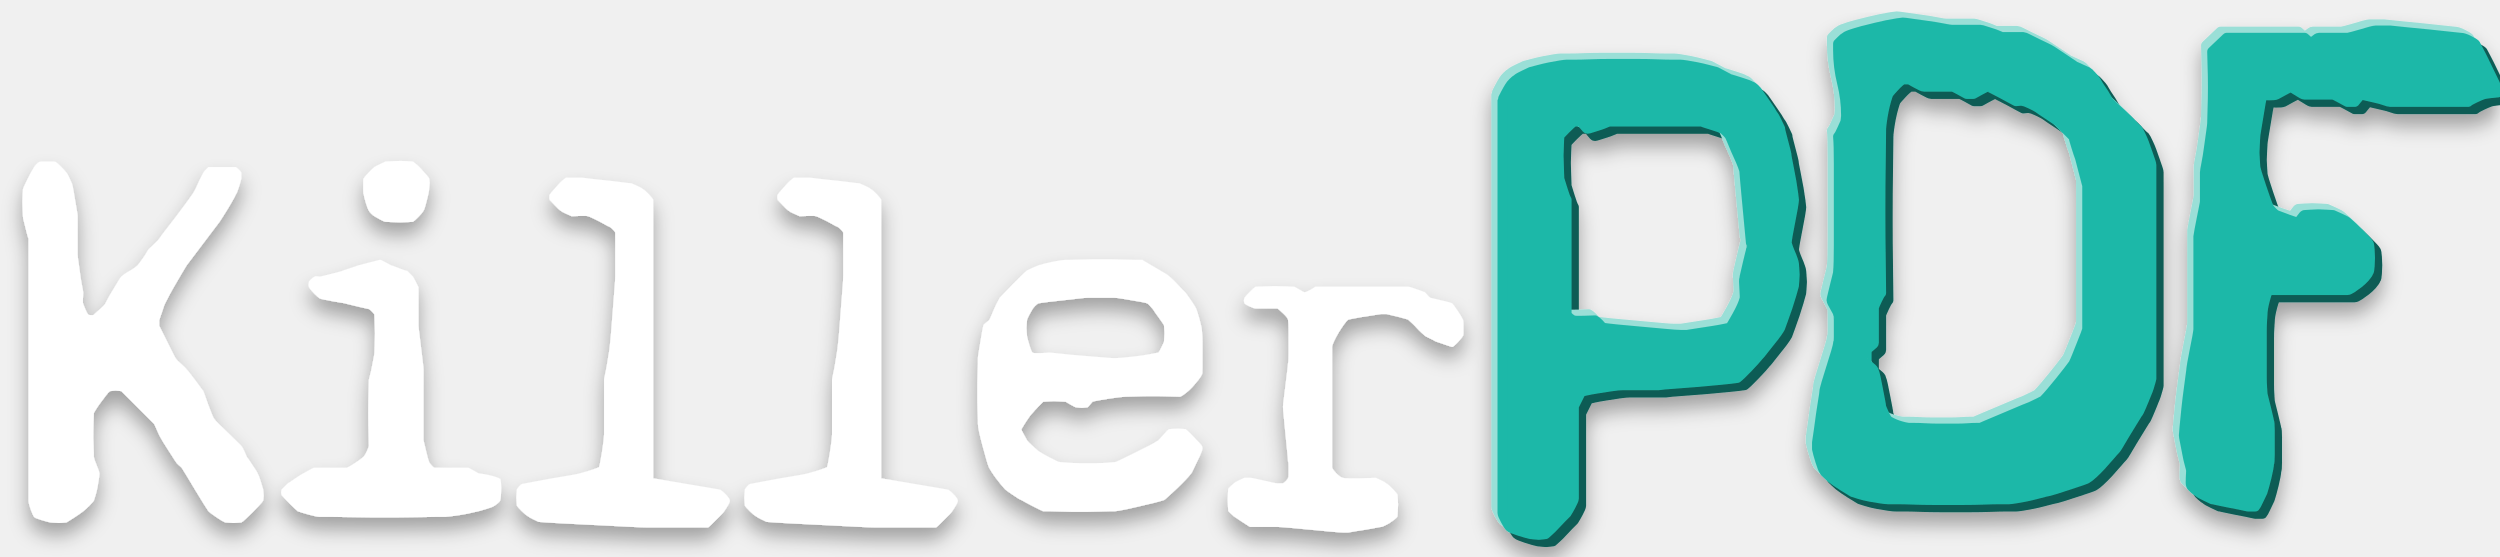
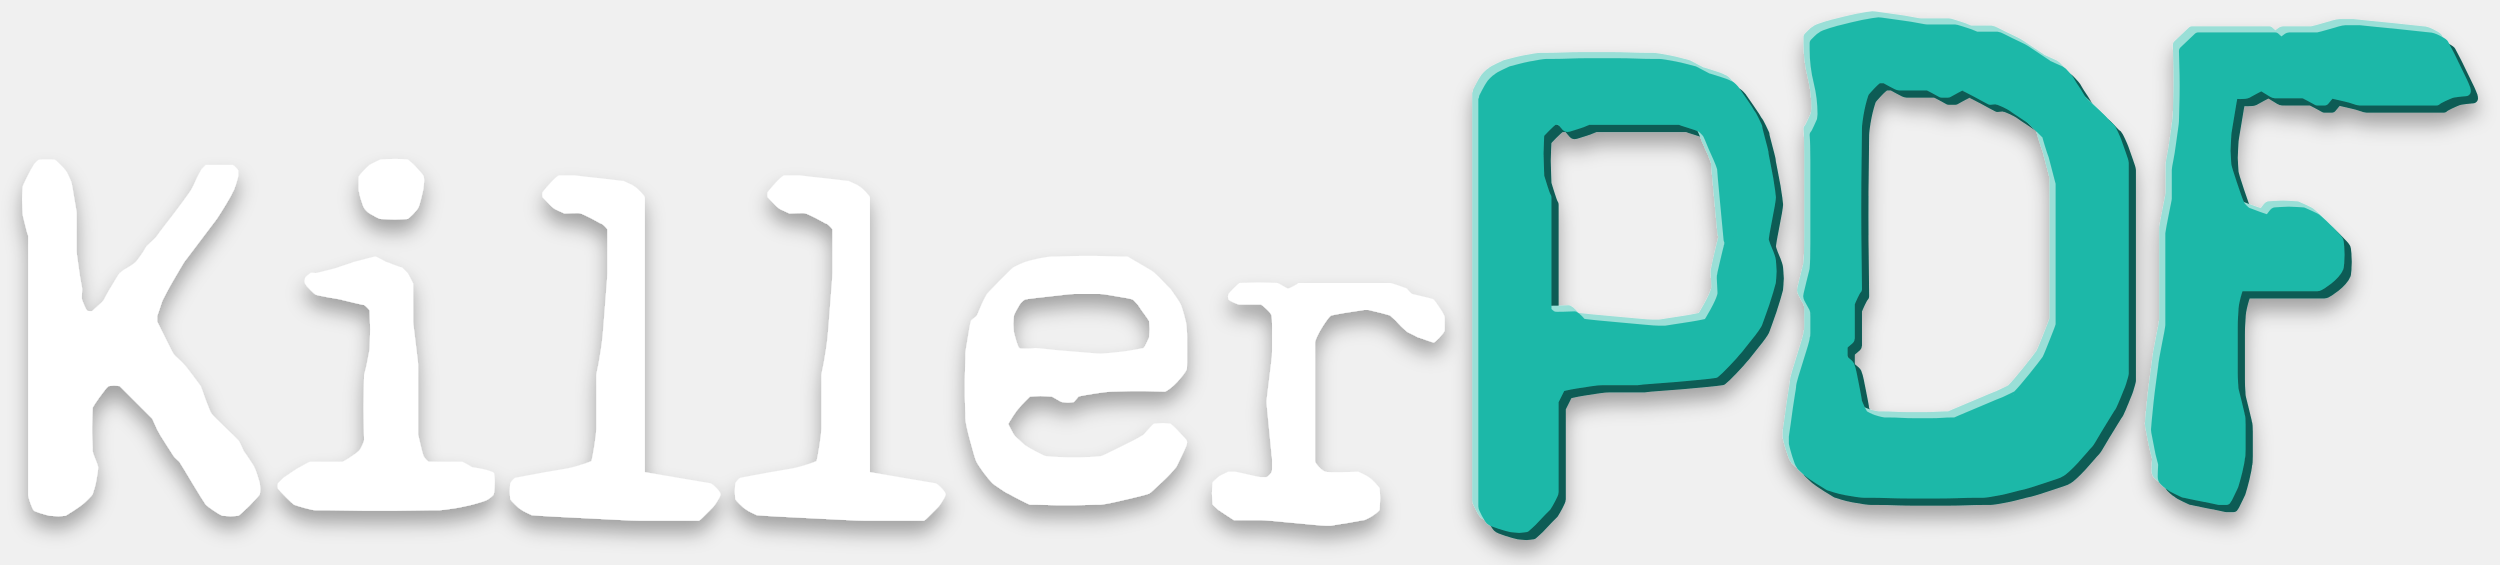
- <svg xmlns="http://www.w3.org/2000/svg" viewBox="0 0 4474 996" role="img" aria-label="KillerPDF">
+ <svg xmlns="http://www.w3.org/2000/svg" viewBox="0 0 4532 1024" role="img" aria-label="KillerPDF">
  <defs>
    <filter id="ds" x="-12%" y="-25%" width="124%" height="150%">
      <feDropShadow dx="0" dy="-22" stdDeviation="17" flood-color="#000000" flood-opacity="0.33" />
    </filter>
  </defs>
  <g transform="translate(40,944) scale(1,-1)" filter="url(#ds)">
    <g fill="#ffffff" transform="translate(-26,0)">
      <path d="M37 517V48Q37 43 41.0 32.0Q45 21 47 19Q48 17 59.5 13.5Q71 10 76 9Q77 9 83.0 8.5Q89 8 92 8Q94 8 99.5 8.5Q105 9 105 9Q107 10 118.5 17.5Q130 25 135 29Q139 32 146.0 39.0Q153 46 154 48Q155 51 157.0 57.5Q159 64 160.5 72.0Q162 80 163.0 87.0Q164 94 164 97Q164 98 162.5 102.5Q161 107 159.0 111.5Q157 116 155.5 120.5Q154 125 154 126Q154 127 154 132Q154 138 153.5 145.0Q153 152 153 159Q153 166 153 170Q153 177 153.5 190.5Q154 204 154 205Q155 207 158.5 212.5Q162 218 166.5 224.0Q171 230 175.5 236.0Q180 242 183 244Q184 244 187.5 244.5Q191 245 193 245Q195 245 198.5 244.5Q202 244 203 244L262 185Q263 183 266.5 175.0Q270 167 271 165Q273 161 277.5 153.5Q282 146 287.0 138.5Q292 131 296.0 124.5Q300 118 301 117Q302 115 306.0 111.5Q310 108 311 107Q313 104 320.0 92.5Q327 81 335.0 67.5Q343 54 350.0 43.0Q357 32 359 29Q362 26 373.0 18.5Q384 11 389 9Q390 9 396.0 8.5Q402 8 404 8Q407 8 412.5 8.5Q418 9 418 9Q420 10 426.0 15.5Q432 21 438.0 27.0Q444 33 449.5 39.0Q455 45 457 48Q457 48 457.5 51.5Q458 55 458 57Q458 59 457.5 63.0Q457 67 457 68Q456 72 452.5 83.0Q449 94 447 97Q447 98 444.0 102.5Q441 107 438.0 111.5Q435 116 432.0 120.5Q429 125 428 126Q427 128 423.5 136.0Q420 144 418.0 146.0Q416 148 409.0 155.0Q402 162 393.5 170.0Q385 178 377.5 185.5Q370 193 369 195Q368 196 365.0 203.5Q362 211 359.0 219.0Q356 227 353.5 234.5Q351 242 350 244Q349 245 345.5 250.0Q342 255 337.0 261.5Q332 268 327.5 274.0Q323 280 320 283Q319 285 310.5 292.5Q302 300 301 302Q299 305 295.0 313.0Q291 321 286.5 330.0Q282 339 277.5 348.0Q273 357 271 361V366V371Q273 376 276.5 387.0Q280 398 281 400Q283 404 288.5 414.5Q294 425 300.5 436.0Q307 447 312.5 456.5Q318 466 320.0 469.0Q322 472 331.0 483.5Q340 495 349.5 508.0Q359 521 368.0 532.5Q377 544 379.0 547.0Q381 550 385.5 557.0Q390 564 394.5 571.5Q399 579 403.0 586.0Q407 593 408 596Q410 598 413.5 609.0Q417 620 418 625V630V635Q417 637 413.5 640.5Q410 644 408 645H384H359Q358 644 354.5 640.5Q351 637 350.0 635.0Q349 633 346.0 627.5Q343 622 340.0 615.0Q337 608 334.0 602.5Q331 597 330 596Q328 593 320.0 582.0Q312 571 302.5 558.5Q293 546 284.0 534.5Q275 523 271 517Q270 515 262.0 507.5Q254 500 252 498Q251 497 248.5 492.5Q246 488 242.5 483.0Q239 478 236.0 474.0Q233 470 232.0 469.0Q231 468 227.0 465.0Q223 462 217.5 459.0Q212 456 208.0 453.0Q204 450 203 449Q201 447 197.0 440.0Q193 433 188.0 425.0Q183 417 179.0 409.5Q175 402 174 400Q172 397 164.0 390.0Q156 383 154 381Q154 380 152 380Q150 380 149 380Q145 380 144 381Q142 383 139.0 390.0Q136 397 135 400Q134 402 134.5 410.0Q135 418 135 420Q135 422 133.0 432.0Q131 442 129.5 453.5Q128 465 126.5 475.0Q125 485 125 488Q125 491 125 501Q125 511 125 522Q125 534 125 544Q125 554 125 557Q125 560 123.5 568.0Q122 576 120.5 585.5Q119 595 117.5 603.5Q116 612 115 615Q114 617 110.5 625.0Q107 633 105 635Q102 639 95.0 646.0Q88 653 86 654Q85 655 79 655Q74 655 72 655Q69 655 63 655Q57 655 56 654Q55 654 51.5 650.5Q48 647 47 645Q45 642 41.5 635.5Q38 629 35.0 623.0Q32 617 29.5 611.5Q27 606 27 605Q27 605 26.5 596.5Q26 588 26 583Q26 578 26.5 568.0Q27 558 27 557Q27 554 28.5 548.5Q30 543 31.5 536.5Q33 530 34.5 524.5Q36 519 37 517Z" transform="translate(0,0)" />
      <path d="M11 63Q11 62 11.5 60.0Q12 58 12 58Q16 53 27.0 42.0Q38 31 41 29Q46 27 60.5 23.0Q75 19 80 19Q86 19 102 19Q118 19 136.0 18.5Q154 18 170 18Q187 18 193 18Q204 18 222 18Q240 18 258.0 18.5Q276 19 289 19Q303 19 305 19Q307 19 315.0 20.0Q323 21 332.5 22.5Q342 24 350.5 26.0Q359 28 364 29Q368 30 379.5 33.5Q391 37 393 39Q395 40 399.0 43.5Q403 47 403 48Q404 50 404.5 58.0Q405 66 405 71Q405 74 404.5 80.5Q404 87 403 87Q402 88 396.5 90.0Q391 92 384.0 93.5Q377 95 371.0 96.0Q365 97 364 97Q362 98 354.5 102.5Q347 107 345 107Q343 107 334 107Q325 107 315 107Q306 107 297 107Q288 107 286 107Q284 107 280.5 111.0Q277 115 276 117Q274 122 270.5 137.0Q267 152 266 156Q266 160 266 179Q266 198 266 219Q266 241 266 259Q266 278 266 283Q266 286 264.5 297.5Q263 309 261.5 322.5Q260 336 258.5 347.0Q257 358 257 361Q257 364 257 374Q257 384 257 395Q257 407 257 417Q257 427 257 430Q256 432 252.5 439.0Q249 446 247 449Q245 451 241.5 454.5Q238 458 237 459Q236 459 231.5 460.5Q227 462 222.0 464.0Q217 466 213.0 467.5Q209 469 208 469Q206 470 198.0 474.5Q190 479 188 479Q187 479 172.0 475.0Q157 471 149 469Q147 468 134.5 464.0Q122 460 120 459Q117 458 111.5 456.5Q106 455 99.5 453.5Q93 452 87.5 450.5Q82 449 80 449Q80 449 76.0 449.5Q72 450 71 449Q69 448 65.5 445.0Q62 442 61 440Q61 439 60.5 437.5Q60 436 60 435Q60 433 60.5 431.5Q61 430 61 430Q63 426 70.5 418.5Q78 411 80.0 410.0Q82 409 89.5 407.5Q97 406 105.0 404.5Q113 403 120.0 402.0Q127 401 129 400Q133 399 139.5 397.5Q146 396 152.0 394.5Q158 393 163.0 392.0Q168 391 168 391Q170 390 173.5 386.5Q177 383 178 381Q178 377 178.5 364.0Q179 351 179 347Q179 340 178.5 327.0Q178 314 178 312Q178 310 176.5 303.0Q175 296 173.5 287.5Q172 279 170.0 272.0Q168 265 168 264Q168 257 167.5 240.5Q167 224 167 205Q167 186 167.5 169.5Q168 153 168 146Q168 144 164.5 136.5Q161 129 159 127Q155 123 143.5 115.5Q132 108 129 107Q127 107 118 107Q110 107 100 107Q90 107 81 107Q73 107 71 107Q69 107 62.0 103.0Q55 99 51.0 97.0Q47 95 36.0 87.5Q25 80 22 78Q20 76 16.5 72.5Q13 69 12 68Q12 68 11.5 66.0Q11 64 11 63ZM158 612Q158 609 158 603Q158 597 159 596Q159 593 162.5 581.5Q166 570 168 567Q169 565 172.5 561.5Q176 558 178 557Q181 555 188.5 551.0Q196 547 198 547Q199 547 209.0 546.5Q219 546 224 546Q229 546 237.5 546.5Q246 547 247 547Q249 548 256.5 555.5Q264 563 266 567Q267 568 268.5 573.0Q270 578 271.5 584.0Q273 590 274.5 596.5Q276 603 276 606Q276 607 276.5 611.0Q277 615 277 617Q277 619 276.5 622.0Q276 625 276 625Q274 628 270.0 632.5Q266 637 261.5 642.0Q257 647 252.5 650.5Q248 654 247 655Q246 655 238.0 655.5Q230 656 225 656Q220 656 209.5 655.5Q199 655 198 655Q196 654 188.5 650.5Q181 647 178 645Q174 642 167.0 634.5Q160 627 159 625Q158 625 158 620Q158 615 158 612Z" transform="translate(478,0)" />
      <path d="M55 10Q66 9 93.5 7.5Q121 6 152.5 4.5Q184 3 212.0 1.5Q240 0 251 0H304H358Q360 1 364.5 5.5Q369 10 373.5 14.5Q378 19 382.0 23.0Q386 27 387 29Q390 33 394.0 40.0Q398 47 397 49Q396 53 388.5 60.5Q381 68 378 68L260 88V586Q260 588 253.0 595.5Q246 603 241 606Q239 608 231.0 611.5Q223 615 221 616Q218 616 207.0 617.5Q196 619 181.5 620.5Q167 622 153.5 623.5Q140 625 133 626H116H104Q102 625 98.0 621.5Q94 618 89.5 613.0Q85 608 81.0 603.5Q77 599 75 596Q74 596 74 591Q74 587 75 586Q77 584 84.0 576.5Q91 569 94 567Q96 565 104.0 561.5Q112 558 114 557Q116 557 128.5 557.5Q141 558 143 557Q144 557 149.5 554.5Q155 552 161.0 549.0Q167 546 173.0 542.5Q179 539 182 538Q184 537 187.5 533.5Q191 530 192 528V489V450Q192 443 190.5 425.0Q189 407 187.5 386.5Q186 366 184.5 348.0Q183 330 182 323Q182 321 180.5 312.0Q179 303 177.5 293.5Q176 284 174.0 275.0Q172 266 172 264Q172 260 172 245Q172 231 172 214Q172 198 172 184Q172 170 172 166Q172 163 171.0 154.5Q170 146 168.5 136.5Q167 127 165.5 119.0Q164 111 163 108Q159 106 148.0 102.5Q137 99 133 98Q127 96 112.0 93.5Q97 91 79.5 88.0Q62 85 47.0 82.0Q32 79 26 78Q24 78 20.5 74.0Q17 70 16 68Q16 68 15.5 62.0Q15 56 15 53Q15 50 15.5 45.0Q16 40 16 39Q17 37 24.5 29.5Q32 22 36 20Q38 18 45.5 14.5Q53 11 55 10Z" transform="translate(895,0)" />
      <path d="M55 10Q66 9 93.5 7.5Q121 6 152.5 4.5Q184 3 212.0 1.5Q240 0 251 0H304H358Q360 1 364.5 5.5Q369 10 373.5 14.5Q378 19 382.0 23.0Q386 27 387 29Q390 33 394.0 40.0Q398 47 397 49Q396 53 388.5 60.5Q381 68 378 68L260 88V586Q260 588 253.0 595.5Q246 603 241 606Q239 608 231.0 611.5Q223 615 221 616Q218 616 207.0 617.5Q196 619 181.5 620.5Q167 622 153.5 623.5Q140 625 133 626H116H104Q102 625 98.0 621.5Q94 618 89.5 613.0Q85 608 81.0 603.5Q77 599 75 596Q74 596 74 591Q74 587 75 586Q77 584 84.0 576.5Q91 569 94 567Q96 565 104.0 561.5Q112 558 114 557Q116 557 128.5 557.5Q141 558 143 557Q144 557 149.5 554.5Q155 552 161.0 549.0Q167 546 173.0 542.5Q179 539 182 538Q184 537 187.5 533.5Q191 530 192 528V489V450Q192 443 190.5 425.0Q189 407 187.5 386.5Q186 366 184.5 348.0Q183 330 182 323Q182 321 180.5 312.0Q179 303 177.5 293.5Q176 284 174.0 275.0Q172 266 172 264Q172 260 172 245Q172 231 172 214Q172 198 172 184Q172 170 172 166Q172 163 171.0 154.5Q170 146 168.5 136.5Q167 127 165.5 119.0Q164 111 163 108Q159 106 148.0 102.5Q137 99 133 98Q127 96 112.0 93.5Q97 91 79.5 88.0Q62 85 47.0 82.0Q32 79 26 78Q24 78 20.5 74.0Q17 70 16 68Q16 68 15.5 62.0Q15 56 15 53Q15 50 15.5 45.0Q16 40 16 39Q17 37 24.5 29.5Q32 22 36 20Q38 18 45.5 14.5Q53 11 55 10Z" transform="translate(1303,0)" />
      <path d="M24 241Q24 235 24 226Q24 217 24.5 208.0Q25 199 25 192Q25 186 25 186Q25 181 27.5 169.5Q30 158 33.5 145.5Q37 133 40.0 122.0Q43 111 45 107Q46 105 49.5 99.5Q53 94 57.5 88.0Q62 82 66.5 76.5Q71 71 74 68Q75 67 78.5 64.5Q82 62 86.5 59.0Q91 56 95.5 53.0Q100 50 103 49Q108 46 122.5 38.5Q137 31 142 29Q146 29 155 29Q164 29 174.0 28.5Q184 28 193 28Q202 28 206 28Q212 28 222 28Q233 28 243.0 28.5Q253 29 261 29Q269 29 270 29Q271 29 277.0 30.0Q283 31 290.5 32.5Q298 34 306.0 36.0Q314 38 319 39Q323 40 329.5 41.5Q336 43 342.0 44.5Q348 46 353.0 47.5Q358 49 358 49Q360 50 367.0 56.5Q374 63 382.0 70.5Q390 78 397.0 85.5Q404 93 407 97Q408 98 410.5 103.5Q413 109 416.0 115.0Q419 121 422.0 127.5Q425 134 426 137Q426 137 426.5 139.0Q427 141 427 142Q427 143 426.5 144.5Q426 146 426 146Q424 149 419.5 153.5Q415 158 410.5 163.0Q406 168 402.0 171.5Q398 175 397 176Q396 176 390.5 176.5Q385 177 383 177Q380 177 374.0 176.5Q368 176 367 176Q365 175 357.5 166.5Q350 158 348 156Q342 152 329.5 145.5Q317 139 304.5 133.0Q292 127 282.0 122.0Q272 117 270 117Q269 117 263.5 116.5Q258 116 250.5 115.5Q243 115 235 115Q227 115 223 115Q218 115 210 115Q202 115 193.5 115.5Q185 116 179.0 116.5Q173 117 172 117Q170 117 165.0 119.5Q160 122 154.0 125.0Q148 128 142.0 131.5Q136 135 133 137Q131 139 123.0 146.0Q115 153 113 156Q111 160 107.0 167.0Q103 174 103 176Q104 178 111.0 189.0Q118 200 123 205Q126 209 133.5 216.5Q141 224 142 225Q143 225 150.0 225.5Q157 226 161 226Q165 226 172.5 225.5Q180 225 182 225Q184 224 191.5 219.5Q199 215 201 215Q202 215 205.5 214.5Q209 214 211 214Q213 214 216.5 214.5Q220 215 221 215Q222 215 225.5 219.5Q229 224 230 225Q233 226 241.5 227.5Q250 229 259.5 230.5Q269 232 277.5 233.0Q286 234 289 234Q295 234 308.5 234.5Q322 235 338 235Q354 235 367.5 234.5Q381 234 387 234Q390 235 396.5 240.0Q403 245 409.0 251.5Q415 258 420.0 264.5Q425 271 426 274Q427 274 427 287Q427 300 427 308Q427 312 427 319Q427 326 427 333Q427 340 426.5 345.5Q426 351 426 352Q426 357 422.0 371.5Q418 386 416 391Q415 394 407.5 405.0Q400 416 397 420Q395 422 390.5 426.5Q386 431 381.5 436.0Q377 441 372.5 445.0Q368 449 367 450Q365 452 358.0 456.0Q351 460 343.5 464.5Q336 469 329.0 473.0Q322 477 319 479Q315 479 305 479Q295 479 284.0 479.5Q273 480 263 480Q254 480 250 480Q243 480 232 480Q221 480 210.0 479.5Q199 479 191 479Q183 479 182 479Q180 479 173.0 478.0Q166 477 158.5 475.5Q151 474 143.5 472.0Q136 470 133.0 469.0Q130 468 122.5 464.5Q115 461 113 460Q109 457 101.5 449.5Q94 442 86.5 434.5Q79 427 72.5 420.0Q66 413 64 411Q63 409 60.0 403.5Q57 398 54.0 391.0Q51 384 48.5 378.0Q46 372 45.0 371.0Q44 370 39.5 366.5Q35 363 35 362Q34 359 32.5 350.5Q31 342 29.5 332.5Q28 323 26.5 314.5Q25 306 25 303Q25 302 25 294Q25 286 24.5 276.5Q24 267 24 257Q24 247 24 241ZM112 357Q112 360 112.5 365.5Q113 371 113 371Q113 373 117.0 380.5Q121 388 123 391Q124 393 127.5 396.5Q131 400 133 401Q138 402 150.5 403.5Q163 405 177.0 406.5Q191 408 203.5 409.5Q216 411 221 411H246H270Q274 411 282.5 409.5Q291 408 300.5 406.5Q310 405 318.0 403.5Q326 402 328 401Q329 401 332.5 397.0Q336 393 338 391Q340 388 343.0 383.5Q346 379 349.5 374.5Q353 370 355.5 366.0Q358 362 358 362Q358 361 358.5 355.5Q359 350 359 348Q359 345 358.5 339.0Q358 333 358 332Q357 330 353.5 322.5Q350 315 348 313Q343 312 332.0 310.0Q321 308 309.0 306.5Q297 305 285.5 304.0Q274 303 270 303Q265 303 248.0 304.5Q231 306 211.0 307.5Q191 309 173.5 311.0Q156 313 152 313Q151 313 146.5 312.5Q142 312 137 312Q132 312 128 312Q124 312 123 313Q121 314 117.5 325.5Q114 337 113 342Q113 343 112.5 348.5Q112 354 112 357Z" transform="translate(1711,0)" />
      <path d="M21 50Q21 45 21.5 38.0Q22 31 22 30Q22 29 26.0 25.5Q30 22 32 20Q35 18 39.5 15.0Q44 12 48.5 9.0Q53 6 57.0 3.5Q61 1 61 1Q63 1 70 1Q77 1 85 1Q94 1 101 1Q108 1 110 1Q114 1 131.5 -0.5Q149 -2 169.0 -4.0Q189 -6 206.0 -7.5Q223 -9 227 -9H232H237Q242 -8 251.5 -6.5Q261 -5 270.5 -3.5Q280 -2 287.0 -0.5Q294 1 296 1Q298 1 305.5 5.0Q313 9 315 11Q317 12 321.0 15.5Q325 19 325 20Q325 21 325.5 29.0Q326 37 326 41Q326 45 325.5 52.0Q325 59 325 59Q324 61 317.0 68.5Q310 76 305 79Q303 81 295.5 84.5Q288 88 286 89Q284 89 275.0 88.5Q266 88 256 88Q247 88 238 88Q229 88 227 89Q222 90 215.0 97.5Q208 105 208 108V323Q208 326 211.5 333.5Q215 341 219.5 348.5Q224 356 229.0 363.0Q234 370 237 372Q237 372 244.0 373.5Q251 375 260.5 376.5Q270 378 280.0 379.5Q290 381 296 382H301H305Q309 381 315.5 379.5Q322 378 328.0 376.5Q334 375 339.0 373.5Q344 372 344 372Q345 371 349.5 367.0Q354 363 359.0 357.5Q364 352 368.5 348.0Q373 344 374.0 343.0Q375 342 382.5 338.5Q390 335 393 333Q399 331 410.5 327.0Q422 323 423 323Q426 324 433.0 331.5Q440 339 442 343Q443 343 443 348Q443 354 443 357Q443 360 443 365Q443 371 442 372Q440 377 432.5 388.0Q425 399 423 401Q421 402 415.5 403.5Q410 405 403.0 406.5Q396 408 390.5 409.5Q385 411 384 411Q382 412 378.5 416.0Q375 420 374 421Q369 423 357.5 427.0Q346 431 344 431H178Q176 429 168.5 425.0Q161 421 159 421Q157 421 149.0 426.0Q141 431 139 431Q138 431 125.0 431.5Q112 432 105 432Q101 432 88.0 431.5Q75 431 71 431Q68 429 60.5 421.5Q53 414 51 411Q51 411 50.5 409.0Q50 407 50 406Q50 405 50.5 403.5Q51 402 51 401Q53 399 60.5 395.5Q68 392 71 392Q72 392 78 392Q84 392 90 392Q97 392 102 392Q108 392 110 392Q113 390 120.5 383.0Q128 376 129 372Q130 367 130 352Q130 338 130 333Q130 325 130 310Q130 296 129 294Q129 291 127.5 279.5Q126 268 124.5 255.0Q123 242 121.5 230.5Q120 219 120 216Q120 212 121.5 197.5Q123 183 124.5 166.5Q126 150 127.5 136.0Q129 122 129 118Q130 117 130 110Q130 104 130 102Q130 99 130 94Q130 89 129 89Q129 87 125.5 83.5Q122 80 120 79H115H110Q108 79 101.0 80.5Q94 82 85.5 84.0Q77 86 70.0 87.5Q63 89 61 89H56H51Q49 88 41.5 84.5Q34 81 32.0 79.0Q30 77 26.0 73.5Q22 70 22 69Q22 68 21.5 61.0Q21 54 21 50Z" transform="translate(2162,0)" />
    </g>
    <g transform="translate(13,-13)">
      <g fill="#0f5c54" stroke="#0f5c54" stroke-width="14" stroke-linejoin="round" transform="translate(2612.6,0) scale(1.3)">
        <path d="M194 638Q186 638 173 638Q161 638 148.5 637.5Q136 637 126 637Q117 637 116 637Q114 637 107.5 636.0Q101 635 93.5 633.5Q86 632 78.5 630.0Q71 628 67 627Q65 626 57.5 622.5Q50 619 48 617Q46 616 42.5 612.5Q39 609 38 607Q36 604 32.0 596.5Q28 589 28 588V20Q28 18 32.0 10.5Q36 3 38.0 1.0Q40 -1 51.0 -4.5Q62 -8 67 -9Q68 -9 72.0 -9.5Q76 -10 78 -10Q80 -10 83.0 -9.5Q86 -9 87 -9Q88 -8 92.0 -4.5Q96 -1 100.5 4.0Q105 9 109.5 13.5Q114 18 116 20Q118 23 122.0 30.5Q126 38 126 40V167L136 187Q136 187 142.5 188.5Q149 190 158.5 191.5Q168 193 178.0 194.5Q188 196 194 196Q196 196 203 196Q210 196 218 196Q227 196 234 196Q241 196 243 196Q249 197 264.5 198.0Q280 199 297.0 200.5Q314 202 329.5 203.5Q345 205 351 206Q355 209 366.0 220.5Q377 232 380 236Q383 239 387.5 245.0Q392 251 397.0 257.0Q402 263 405.5 268.0Q409 273 410 275Q411 278 414.0 286.0Q417 294 420.0 303.0Q423 312 425.5 320.5Q428 329 429 333Q429 334 429.5 339.5Q430 345 430 348Q430 350 429.5 356.0Q429 362 429 363Q429 364 427.5 368.5Q426 373 424.0 377.5Q422 382 420.5 386.5Q419 391 419 392Q419 394 420.5 403.0Q422 412 424.0 421.5Q426 431 427.5 440.0Q429 449 429 451Q429 452 428.0 459.5Q427 467 425.5 476.0Q424 485 422.0 494.5Q420 504 419 510Q419 513 417.5 518.5Q416 524 414.5 530.0Q413 536 411.5 541.5Q410 547 410 549Q409 551 405.5 558.5Q402 566 400 568Q398 572 390.0 583.5Q382 595 380 598Q379 600 375.5 603.5Q372 607 370 607Q369 608 365.0 609.5Q361 611 356.0 612.5Q351 614 346.5 615.5Q342 617 341 617Q339 618 331.5 622.0Q324 626 322 627Q318 628 310.5 630.0Q303 632 295.5 633.5Q288 635 281.5 636.0Q275 637 273 637Q272 637 262 637Q253 637 240.5 637.5Q228 638 215 638Q202 638 194 638ZM165 275Q164 277 160.5 280.5Q157 284 155 285Q153 285 140.5 284.5Q128 284 126 285Q124 285 120.0 288.5Q116 292 116 294V451Q114 454 110.5 465.5Q107 477 106 480Q106 482 105.5 494.0Q105 506 105 512Q105 518 105.5 528.0Q106 538 106 539Q107 541 114.5 548.5Q122 556 126 559H131H136Q137 558 140.5 553.5Q144 549 145 549Q146 549 150.5 550.5Q155 552 160.0 553.5Q165 555 169.5 557.0Q174 559 175 559H238H302Q304 558 315.5 554.5Q327 551 331 549Q333 548 336.5 544.5Q340 541 341 539Q343 535 346.0 527.5Q349 520 352.5 512.5Q356 505 358.5 498.5Q361 492 361 490Q361 489 362.0 477.5Q363 466 364.5 450.5Q366 435 367.5 418.5Q369 402 370 392Q371 392 371 390Q371 388 371 387Q371 383 370 382Q370 381 368.5 375.5Q367 370 365.5 363.0Q364 356 362.5 350.0Q361 344 361 343Q360 341 361.0 328.5Q362 316 361 314Q359 306 351.0 291.5Q343 277 341 275Q341 275 334.0 273.5Q327 272 317.5 270.5Q308 269 298.0 267.5Q288 266 282 265H278H273Q267 265 251.5 266.5Q236 268 218.5 269.5Q201 271 186.0 272.5Q171 274 165 275Z" transform="translate(0,0)" />
        <path d="M23 112V108Q24 103 27.5 91.5Q31 80 33 78Q33 77 37.0 73.5Q41 70 43 68Q48 64 59.0 57.0Q70 50 72 49Q75 48 81.5 46.0Q88 44 96.0 42.5Q104 41 111.0 40.0Q118 39 121 39Q122 39 132 39Q142 39 155.5 38.5Q169 38 182 38Q196 38 204 38Q212 38 225 38Q239 38 252.5 38.5Q266 39 276 39Q286 39 287 39Q289 39 295.5 40.0Q302 41 309.5 42.5Q317 44 324.5 46.0Q332 48 336 49Q342 50 351.5 53.0Q361 56 370.0 59.0Q379 62 386.5 64.5Q394 67 395 68Q397 69 402.5 74.0Q408 79 414.0 85.5Q420 92 425.5 98.5Q431 105 434 108Q435 109 438.5 115.0Q442 121 446.5 128.5Q451 136 456.0 144.0Q461 152 464 157Q466 159 469.0 166.5Q472 174 473 176Q474 179 476.0 183.5Q478 188 479.5 192.5Q481 197 482.0 201.0Q483 205 483 205V499Q483 501 479.0 512.0Q475 523 473 529Q472 532 468.5 539.5Q465 547 464 548Q462 549 456.5 555.0Q451 561 444.0 567.5Q437 574 431.0 579.5Q425 585 424 587Q423 588 420.5 592.5Q418 597 414.5 602.0Q411 607 408.5 611.5Q406 616 405 617Q403 619 400.0 622.5Q397 626 395.0 627.0Q393 628 385.0 631.5Q377 635 376 636L346 656Q343 658 336.5 661.0Q330 664 324.0 667.0Q318 670 313.0 672.5Q308 675 307 675Q306 675 301 675Q297 675 292 675Q287 675 283 675Q279 675 278 675Q277 675 272.5 677.0Q268 679 263.0 680.5Q258 682 253.5 683.5Q249 685 248 685Q246 685 240 685Q235 685 228 685Q222 685 216 685Q210 685 209 685Q206 685 196.0 687.0Q186 689 174.5 690.5Q163 692 153.0 693.5Q143 695 141 695Q140 695 133.5 694.0Q127 693 119.5 691.5Q112 690 104.0 688.0Q96 686 92 685Q87 684 75.5 680.5Q64 677 62 675Q60 674 56.5 670.5Q53 667 52 666V657Q52 634 57.5 612.0Q63 590 63 567Q63 565 62.5 561.5Q62 558 62 558Q61 556 57.5 548.0Q54 540 52 538Q53 527 53 501Q53 475 53 445Q53 415 53 388Q53 362 52 352Q52 350 50.5 344.5Q49 339 47.5 332.5Q46 326 44.5 320.0Q43 314 43 313Q43 311 47.5 303.5Q52 296 52 294Q53 293 53 285Q53 278 53 274Q53 270 53 262Q53 255 52 254Q52 251 49.0 241.0Q46 231 42.5 220.0Q39 209 36.0 199.0Q33 189 33 186Q33 184 31.5 175.5Q30 167 28.5 156.0Q27 145 25.5 134.0Q24 123 23 117ZM91 235Q91 237 91 240Q91 244 92 245Q92 246 96.5 249.5Q101 253 101 254Q101 256 101 263Q101 271 101 279Q101 287 101 294Q101 301 101 303Q102 306 105.5 313.5Q109 321 111 323Q111 336 110.5 368.0Q110 400 110 435Q110 471 110.5 503.0Q111 535 111 548Q111 551 112.0 558.5Q113 566 114.5 573.5Q116 581 118.0 588.0Q120 595 121.0 597.0Q122 599 129.5 607.0Q137 615 141 617H145H150Q152 616 160.0 611.5Q168 607 170 607Q171 607 177 607Q183 607 189 607Q196 607 201 607Q207 607 209 607Q211 607 219.0 602.5Q227 598 229 597H234H238Q240 598 248.0 602.5Q256 607 258 607Q259 607 265.0 604.0Q271 601 277.5 597.5Q284 594 289.5 591.0Q295 588 297 587Q298 587 302.0 587.5Q306 588 307 587Q309 587 316.5 583.5Q324 580 327 578Q331 575 342.5 567.5Q354 560 356 558Q359 555 366.5 547.5Q374 540 376 538Q376 537 379.5 525.5Q383 514 385 509Q387 501 391.0 486.0Q395 471 395 470V274Q395 272 392.5 265.5Q390 259 387.0 251.5Q384 244 381.0 236.5Q378 229 376 225Q374 222 368.5 215.0Q363 208 357.0 200.5Q351 193 345.0 186.0Q339 179 336 176Q336 175 328.5 171.5Q321 168 317 166Q309 163 297.5 158.0Q286 153 275.0 148.5Q264 144 256.0 140.5Q248 137 248 137Q248 137 242 137Q237 137 230.0 136.5Q223 136 215 136Q208 136 204 136Q199 136 190 136Q181 136 172.5 136.5Q164 137 157 137Q151 137 150 137Q148 137 143.5 138.0Q139 139 134.5 140.5Q130 142 126.0 144.0Q122 146 121 147Q119 148 115.5 155.5Q112 163 111 166Q111 168 109.5 175.5Q108 183 106.5 191.0Q105 199 103.5 206.0Q102 213 101 215Q101 217 96.5 220.5Q92 224 92 225Q91 225 91 229Q91 233 91 235Z" transform="translate(438,0)" />
        <path d="M23 127Q23 125 24.5 118.0Q26 111 27.5 102.5Q29 94 31.0 87.0Q33 80 33 78Q33 76 32.5 68.0Q32 60 33 58Q33 57 37.0 53.5Q41 50 43 49Q45 47 52.5 43.5Q60 40 62 39Q63 39 69.5 37.5Q76 36 84.0 34.5Q92 33 99.5 31.5Q107 30 111 29H117H121Q122 30 125.5 37.5Q129 45 131 49Q132 52 133.5 57.5Q135 63 136.5 69.0Q138 75 139.0 80.5Q140 86 140 88Q141 89 141 100Q141 111 141 117Q141 123 141 134Q141 145 140 146Q140 147 138.5 153.0Q137 159 135.5 165.5Q134 172 132.5 177.5Q131 183 131 185Q131 186 130.5 192.5Q130 199 130 207Q130 216 130 225Q130 234 130 239Q130 244 130 253Q130 262 130 270Q130 279 130.5 285.5Q131 292 131 293Q131 301 134.5 314.0Q138 327 140 327H248Q250 327 254.5 330.0Q259 333 263.5 336.5Q268 340 272.0 344.5Q276 349 277 352Q278 352 278.5 359.5Q279 367 279 371Q279 375 278.5 382.5Q278 390 277 391Q276 393 265.0 404.0Q254 415 248 420Q246 422 238.0 425.5Q230 429 228 430Q227 430 219.5 430.5Q212 431 208 431Q204 431 197.0 430.5Q190 430 189 430Q188 430 184.5 425.0Q181 420 179 420Q177 420 166.0 424.0Q155 428 150 430Q148 431 144.5 434.5Q141 438 140 440Q138 444 135.0 452.5Q132 461 129.0 470.0Q126 479 123.5 487.0Q121 495 121 498Q121 499 120.5 506.0Q120 513 120 516Q120 520 120.5 528.0Q121 536 121 537Q121 540 122.5 548.5Q124 557 125.5 566.5Q127 576 128.5 584.5Q130 593 131 596Q133 595 140 595Q148 595 150.0 596.0Q152 597 160.0 601.5Q168 606 170 606Q172 606 179.5 601.0Q187 596 189 596Q190 596 196 596Q202 596 209 596Q216 596 221 596Q227 596 228 596Q230 596 238.0 591.5Q246 587 248 586H253H258Q259 587 262.5 591.5Q266 596 267 596Q268 596 274.0 594.5Q280 593 287.0 591.5Q294 590 299.5 588.0Q305 586 307 586H360H414Q416 588 423.5 591.5Q431 595 434 596Q436 597 444.5 598.0Q453 599 455 599Q455 602 453 606Q451 611 446.5 620.0Q442 629 437.5 638.5Q433 648 429.0 655.5Q425 663 424 665Q422 667 415.0 670.5Q408 674 404 674Q402 674 389.5 675.5Q377 677 361.5 678.5Q346 680 331.0 681.5Q316 683 307 684H296H287Q285 684 279.5 682.5Q274 681 267.5 679.0Q261 677 255.0 675.5Q249 674 248 674Q246 674 240 674Q235 674 228 674Q222 674 216 674Q210 674 209 674Q207 674 203.0 670.5Q199 667 199 665L189 674H82L62 655Q62 649 62.5 635.5Q63 622 63 606Q63 590 62.5 576.5Q62 563 62 557Q62 554 60.5 544.0Q59 534 57.5 522.5Q56 511 54.0 501.0Q52 491 52 489Q52 487 52 481Q52 476 52 469Q52 462 52 456Q52 450 52 449Q52 447 50.5 440.0Q49 433 47.5 425.0Q46 417 44.5 409.5Q43 402 43 401Q43 396 43 377Q43 359 43 337Q43 315 43 296Q43 278 43 273Q43 271 41.5 262.5Q40 254 38.0 244.5Q36 235 34.5 226.0Q33 217 33 215Q32 207 30.0 192.5Q28 178 26.5 164.0Q25 150 24.0 139.0Q23 128 23 127Z" transform="translate(943,0)" />
      </g>
    </g>
    <g transform="translate(-11,11)">
      <g fill="#9adfd7" stroke="#9adfd7" stroke-width="14" stroke-linejoin="round" transform="translate(2612.6,0) scale(1.3)">
        <path d="M194 638Q186 638 173 638Q161 638 148.5 637.5Q136 637 126 637Q117 637 116 637Q114 637 107.5 636.0Q101 635 93.5 633.5Q86 632 78.5 630.0Q71 628 67 627Q65 626 57.5 622.5Q50 619 48 617Q46 616 42.5 612.5Q39 609 38 607Q36 604 32.0 596.5Q28 589 28 588V20Q28 18 32.0 10.5Q36 3 38.0 1.0Q40 -1 51.0 -4.5Q62 -8 67 -9Q68 -9 72.0 -9.5Q76 -10 78 -10Q80 -10 83.0 -9.5Q86 -9 87 -9Q88 -8 92.0 -4.5Q96 -1 100.5 4.0Q105 9 109.5 13.5Q114 18 116 20Q118 23 122.0 30.5Q126 38 126 40V167L136 187Q136 187 142.5 188.5Q149 190 158.5 191.5Q168 193 178.0 194.5Q188 196 194 196Q196 196 203 196Q210 196 218 196Q227 196 234 196Q241 196 243 196Q249 197 264.5 198.0Q280 199 297.0 200.5Q314 202 329.5 203.5Q345 205 351 206Q355 209 366.0 220.5Q377 232 380 236Q383 239 387.5 245.0Q392 251 397.0 257.0Q402 263 405.5 268.0Q409 273 410 275Q411 278 414.0 286.0Q417 294 420.0 303.0Q423 312 425.5 320.5Q428 329 429 333Q429 334 429.5 339.5Q430 345 430 348Q430 350 429.5 356.0Q429 362 429 363Q429 364 427.5 368.5Q426 373 424.0 377.5Q422 382 420.5 386.5Q419 391 419 392Q419 394 420.5 403.0Q422 412 424.0 421.5Q426 431 427.5 440.0Q429 449 429 451Q429 452 428.0 459.5Q427 467 425.5 476.0Q424 485 422.0 494.5Q420 504 419 510Q419 513 417.5 518.5Q416 524 414.5 530.0Q413 536 411.5 541.5Q410 547 410 549Q409 551 405.5 558.5Q402 566 400 568Q398 572 390.0 583.5Q382 595 380 598Q379 600 375.5 603.5Q372 607 370 607Q369 608 365.0 609.5Q361 611 356.0 612.5Q351 614 346.5 615.5Q342 617 341 617Q339 618 331.5 622.0Q324 626 322 627Q318 628 310.5 630.0Q303 632 295.5 633.5Q288 635 281.5 636.0Q275 637 273 637Q272 637 262 637Q253 637 240.5 637.5Q228 638 215 638Q202 638 194 638ZM165 275Q164 277 160.5 280.5Q157 284 155 285Q153 285 140.5 284.5Q128 284 126 285Q124 285 120.0 288.5Q116 292 116 294V451Q114 454 110.5 465.5Q107 477 106 480Q106 482 105.5 494.0Q105 506 105 512Q105 518 105.5 528.0Q106 538 106 539Q107 541 114.5 548.5Q122 556 126 559H131H136Q137 558 140.5 553.5Q144 549 145 549Q146 549 150.5 550.5Q155 552 160.0 553.5Q165 555 169.5 557.0Q174 559 175 559H238H302Q304 558 315.5 554.5Q327 551 331 549Q333 548 336.5 544.5Q340 541 341 539Q343 535 346.0 527.5Q349 520 352.5 512.5Q356 505 358.5 498.5Q361 492 361 490Q361 489 362.0 477.5Q363 466 364.5 450.5Q366 435 367.5 418.5Q369 402 370 392Q371 392 371 390Q371 388 371 387Q371 383 370 382Q370 381 368.5 375.5Q367 370 365.5 363.0Q364 356 362.5 350.0Q361 344 361 343Q360 341 361.0 328.5Q362 316 361 314Q359 306 351.0 291.5Q343 277 341 275Q341 275 334.0 273.5Q327 272 317.5 270.5Q308 269 298.0 267.5Q288 266 282 265H278H273Q267 265 251.5 266.5Q236 268 218.5 269.5Q201 271 186.0 272.5Q171 274 165 275Z" transform="translate(0,0)" />
        <path d="M23 112V108Q24 103 27.5 91.5Q31 80 33 78Q33 77 37.0 73.5Q41 70 43 68Q48 64 59.0 57.0Q70 50 72 49Q75 48 81.5 46.0Q88 44 96.0 42.5Q104 41 111.0 40.0Q118 39 121 39Q122 39 132 39Q142 39 155.5 38.5Q169 38 182 38Q196 38 204 38Q212 38 225 38Q239 38 252.5 38.5Q266 39 276 39Q286 39 287 39Q289 39 295.5 40.0Q302 41 309.5 42.5Q317 44 324.5 46.0Q332 48 336 49Q342 50 351.5 53.0Q361 56 370.0 59.0Q379 62 386.5 64.5Q394 67 395 68Q397 69 402.5 74.0Q408 79 414.0 85.5Q420 92 425.5 98.5Q431 105 434 108Q435 109 438.5 115.0Q442 121 446.5 128.5Q451 136 456.0 144.0Q461 152 464 157Q466 159 469.0 166.5Q472 174 473 176Q474 179 476.0 183.5Q478 188 479.5 192.5Q481 197 482.0 201.0Q483 205 483 205V499Q483 501 479.0 512.0Q475 523 473 529Q472 532 468.5 539.5Q465 547 464 548Q462 549 456.5 555.0Q451 561 444.0 567.5Q437 574 431.0 579.5Q425 585 424 587Q423 588 420.5 592.5Q418 597 414.5 602.0Q411 607 408.5 611.5Q406 616 405 617Q403 619 400.0 622.5Q397 626 395.0 627.0Q393 628 385.0 631.5Q377 635 376 636L346 656Q343 658 336.5 661.0Q330 664 324.0 667.0Q318 670 313.0 672.5Q308 675 307 675Q306 675 301 675Q297 675 292 675Q287 675 283 675Q279 675 278 675Q277 675 272.5 677.0Q268 679 263.0 680.5Q258 682 253.5 683.5Q249 685 248 685Q246 685 240 685Q235 685 228 685Q222 685 216 685Q210 685 209 685Q206 685 196.0 687.0Q186 689 174.5 690.5Q163 692 153.0 693.5Q143 695 141 695Q140 695 133.5 694.0Q127 693 119.5 691.5Q112 690 104.0 688.0Q96 686 92 685Q87 684 75.5 680.5Q64 677 62 675Q60 674 56.5 670.5Q53 667 52 666V657Q52 634 57.5 612.0Q63 590 63 567Q63 565 62.5 561.5Q62 558 62 558Q61 556 57.5 548.0Q54 540 52 538Q53 527 53 501Q53 475 53 445Q53 415 53 388Q53 362 52 352Q52 350 50.5 344.5Q49 339 47.5 332.5Q46 326 44.5 320.0Q43 314 43 313Q43 311 47.5 303.5Q52 296 52 294Q53 293 53 285Q53 278 53 274Q53 270 53 262Q53 255 52 254Q52 251 49.0 241.0Q46 231 42.5 220.0Q39 209 36.0 199.0Q33 189 33 186Q33 184 31.5 175.5Q30 167 28.5 156.0Q27 145 25.5 134.0Q24 123 23 117ZM91 235Q91 237 91 240Q91 244 92 245Q92 246 96.5 249.5Q101 253 101 254Q101 256 101 263Q101 271 101 279Q101 287 101 294Q101 301 101 303Q102 306 105.5 313.5Q109 321 111 323Q111 336 110.5 368.0Q110 400 110 435Q110 471 110.5 503.0Q111 535 111 548Q111 551 112.0 558.5Q113 566 114.5 573.5Q116 581 118.0 588.0Q120 595 121.0 597.0Q122 599 129.5 607.0Q137 615 141 617H145H150Q152 616 160.0 611.5Q168 607 170 607Q171 607 177 607Q183 607 189 607Q196 607 201 607Q207 607 209 607Q211 607 219.0 602.5Q227 598 229 597H234H238Q240 598 248.0 602.5Q256 607 258 607Q259 607 265.0 604.0Q271 601 277.5 597.5Q284 594 289.5 591.0Q295 588 297 587Q298 587 302.0 587.5Q306 588 307 587Q309 587 316.5 583.5Q324 580 327 578Q331 575 342.5 567.5Q354 560 356 558Q359 555 366.5 547.5Q374 540 376 538Q376 537 379.5 525.5Q383 514 385 509Q387 501 391.0 486.0Q395 471 395 470V274Q395 272 392.5 265.5Q390 259 387.0 251.5Q384 244 381.0 236.5Q378 229 376 225Q374 222 368.5 215.0Q363 208 357.0 200.5Q351 193 345.0 186.0Q339 179 336 176Q336 175 328.5 171.5Q321 168 317 166Q309 163 297.5 158.0Q286 153 275.0 148.5Q264 144 256.0 140.5Q248 137 248 137Q248 137 242 137Q237 137 230.0 136.5Q223 136 215 136Q208 136 204 136Q199 136 190 136Q181 136 172.5 136.5Q164 137 157 137Q151 137 150 137Q148 137 143.5 138.0Q139 139 134.5 140.5Q130 142 126.0 144.0Q122 146 121 147Q119 148 115.5 155.5Q112 163 111 166Q111 168 109.5 175.5Q108 183 106.5 191.0Q105 199 103.5 206.0Q102 213 101 215Q101 217 96.5 220.5Q92 224 92 225Q91 225 91 229Q91 233 91 235Z" transform="translate(438,0)" />
        <path d="M23 127Q23 125 24.5 118.0Q26 111 27.5 102.5Q29 94 31.0 87.0Q33 80 33 78Q33 76 32.5 68.0Q32 60 33 58Q33 57 37.0 53.5Q41 50 43 49Q45 47 52.5 43.5Q60 40 62 39Q63 39 69.5 37.5Q76 36 84.0 34.5Q92 33 99.5 31.5Q107 30 111 29H117H121Q122 30 125.5 37.5Q129 45 131 49Q132 52 133.5 57.5Q135 63 136.5 69.0Q138 75 139.0 80.5Q140 86 140 88Q141 89 141 100Q141 111 141 117Q141 123 141 134Q141 145 140 146Q140 147 138.5 153.0Q137 159 135.5 165.5Q134 172 132.5 177.5Q131 183 131 185Q131 186 130.5 192.5Q130 199 130 207Q130 216 130 225Q130 234 130 239Q130 244 130 253Q130 262 130 270Q130 279 130.5 285.5Q131 292 131 293Q131 301 134.5 314.0Q138 327 140 327H248Q250 327 254.5 330.0Q259 333 263.5 336.5Q268 340 272.0 344.5Q276 349 277 352Q278 352 278.5 359.5Q279 367 279 371Q279 375 278.5 382.5Q278 390 277 391Q276 393 265.0 404.0Q254 415 248 420Q246 422 238.0 425.5Q230 429 228 430Q227 430 219.5 430.5Q212 431 208 431Q204 431 197.0 430.5Q190 430 189 430Q188 430 184.5 425.0Q181 420 179 420Q177 420 166.0 424.0Q155 428 150 430Q148 431 144.5 434.5Q141 438 140 440Q138 444 135.0 452.5Q132 461 129.0 470.0Q126 479 123.5 487.0Q121 495 121 498Q121 499 120.5 506.0Q120 513 120 516Q120 520 120.5 528.0Q121 536 121 537Q121 540 122.5 548.5Q124 557 125.5 566.5Q127 576 128.5 584.5Q130 593 131 596Q133 595 140 595Q148 595 150.0 596.0Q152 597 160.0 601.5Q168 606 170 606Q172 606 179.5 601.0Q187 596 189 596Q190 596 196 596Q202 596 209 596Q216 596 221 596Q227 596 228 596Q230 596 238.0 591.5Q246 587 248 586H253H258Q259 587 262.5 591.5Q266 596 267 596Q268 596 274.0 594.5Q280 593 287.0 591.5Q294 590 299.5 588.0Q305 586 307 586H360H414Q416 588 423.5 591.5Q431 595 434 596Q436 597 444.5 598.0Q453 599 455 599Q455 602 453 606Q451 611 446.5 620.0Q442 629 437.5 638.5Q433 648 429.0 655.5Q425 663 424 665Q422 667 415.0 670.5Q408 674 404 674Q402 674 389.5 675.5Q377 677 361.5 678.5Q346 680 331.0 681.5Q316 683 307 684H296H287Q285 684 279.5 682.5Q274 681 267.5 679.0Q261 677 255.0 675.5Q249 674 248 674Q246 674 240 674Q235 674 228 674Q222 674 216 674Q210 674 209 674Q207 674 203.0 670.5Q199 667 199 665L189 674H82L62 655Q62 649 62.5 635.5Q63 622 63 606Q63 590 62.5 576.5Q62 563 62 557Q62 554 60.5 544.0Q59 534 57.5 522.5Q56 511 54.0 501.0Q52 491 52 489Q52 487 52 481Q52 476 52 469Q52 462 52 456Q52 450 52 449Q52 447 50.5 440.0Q49 433 47.5 425.0Q46 417 44.5 409.5Q43 402 43 401Q43 396 43 377Q43 359 43 337Q43 315 43 296Q43 278 43 273Q43 271 41.5 262.5Q40 254 38.0 244.5Q36 235 34.5 226.0Q33 217 33 215Q32 207 30.0 192.5Q28 178 26.5 164.0Q25 150 24.0 139.0Q23 128 23 127Z" transform="translate(943,0)" />
      </g>
    </g>
    <g fill="#1fb8a8" stroke="#1fb8a8" stroke-width="14" stroke-linejoin="round" transform="translate(2612.6,0) scale(1.3)">
      <path d="M194 638Q186 638 173 638Q161 638 148.5 637.5Q136 637 126 637Q117 637 116 637Q114 637 107.5 636.0Q101 635 93.5 633.5Q86 632 78.5 630.0Q71 628 67 627Q65 626 57.5 622.5Q50 619 48 617Q46 616 42.5 612.5Q39 609 38 607Q36 604 32.0 596.5Q28 589 28 588V20Q28 18 32.0 10.5Q36 3 38.0 1.0Q40 -1 51.0 -4.5Q62 -8 67 -9Q68 -9 72.0 -9.5Q76 -10 78 -10Q80 -10 83.0 -9.5Q86 -9 87 -9Q88 -8 92.0 -4.5Q96 -1 100.5 4.0Q105 9 109.5 13.5Q114 18 116 20Q118 23 122.0 30.5Q126 38 126 40V167L136 187Q136 187 142.5 188.5Q149 190 158.5 191.5Q168 193 178.0 194.5Q188 196 194 196Q196 196 203 196Q210 196 218 196Q227 196 234 196Q241 196 243 196Q249 197 264.5 198.0Q280 199 297.0 200.5Q314 202 329.5 203.5Q345 205 351 206Q355 209 366.0 220.5Q377 232 380 236Q383 239 387.5 245.0Q392 251 397.0 257.0Q402 263 405.5 268.0Q409 273 410 275Q411 278 414.0 286.0Q417 294 420.0 303.0Q423 312 425.5 320.5Q428 329 429 333Q429 334 429.5 339.5Q430 345 430 348Q430 350 429.5 356.0Q429 362 429 363Q429 364 427.5 368.5Q426 373 424.0 377.5Q422 382 420.5 386.5Q419 391 419 392Q419 394 420.5 403.0Q422 412 424.0 421.5Q426 431 427.5 440.0Q429 449 429 451Q429 452 428.0 459.5Q427 467 425.5 476.0Q424 485 422.0 494.5Q420 504 419 510Q419 513 417.5 518.5Q416 524 414.5 530.0Q413 536 411.5 541.5Q410 547 410 549Q409 551 405.5 558.5Q402 566 400 568Q398 572 390.0 583.5Q382 595 380 598Q379 600 375.5 603.5Q372 607 370 607Q369 608 365.0 609.5Q361 611 356.0 612.5Q351 614 346.5 615.5Q342 617 341 617Q339 618 331.5 622.0Q324 626 322 627Q318 628 310.5 630.0Q303 632 295.5 633.5Q288 635 281.5 636.0Q275 637 273 637Q272 637 262 637Q253 637 240.5 637.5Q228 638 215 638Q202 638 194 638ZM165 275Q164 277 160.5 280.5Q157 284 155 285Q153 285 140.5 284.5Q128 284 126 285Q124 285 120.0 288.5Q116 292 116 294V451Q114 454 110.5 465.5Q107 477 106 480Q106 482 105.5 494.0Q105 506 105 512Q105 518 105.5 528.0Q106 538 106 539Q107 541 114.5 548.5Q122 556 126 559H131H136Q137 558 140.5 553.5Q144 549 145 549Q146 549 150.5 550.5Q155 552 160.0 553.5Q165 555 169.5 557.0Q174 559 175 559H238H302Q304 558 315.5 554.5Q327 551 331 549Q333 548 336.5 544.5Q340 541 341 539Q343 535 346.0 527.5Q349 520 352.5 512.5Q356 505 358.5 498.5Q361 492 361 490Q361 489 362.0 477.5Q363 466 364.5 450.5Q366 435 367.5 418.5Q369 402 370 392Q371 392 371 390Q371 388 371 387Q371 383 370 382Q370 381 368.5 375.5Q367 370 365.5 363.0Q364 356 362.5 350.0Q361 344 361 343Q360 341 361.0 328.5Q362 316 361 314Q359 306 351.0 291.5Q343 277 341 275Q341 275 334.0 273.5Q327 272 317.5 270.5Q308 269 298.0 267.5Q288 266 282 265H278H273Q267 265 251.5 266.5Q236 268 218.5 269.5Q201 271 186.0 272.5Q171 274 165 275Z" transform="translate(0,0)" />
      <path d="M23 112V108Q24 103 27.5 91.5Q31 80 33 78Q33 77 37.0 73.5Q41 70 43 68Q48 64 59.0 57.0Q70 50 72 49Q75 48 81.5 46.0Q88 44 96.0 42.5Q104 41 111.0 40.0Q118 39 121 39Q122 39 132 39Q142 39 155.5 38.5Q169 38 182 38Q196 38 204 38Q212 38 225 38Q239 38 252.5 38.5Q266 39 276 39Q286 39 287 39Q289 39 295.5 40.0Q302 41 309.5 42.5Q317 44 324.5 46.0Q332 48 336 49Q342 50 351.5 53.0Q361 56 370.0 59.0Q379 62 386.5 64.5Q394 67 395 68Q397 69 402.5 74.0Q408 79 414.0 85.5Q420 92 425.5 98.5Q431 105 434 108Q435 109 438.5 115.0Q442 121 446.5 128.5Q451 136 456.0 144.0Q461 152 464 157Q466 159 469.0 166.5Q472 174 473 176Q474 179 476.0 183.5Q478 188 479.5 192.5Q481 197 482.0 201.0Q483 205 483 205V499Q483 501 479.0 512.0Q475 523 473 529Q472 532 468.5 539.5Q465 547 464 548Q462 549 456.5 555.0Q451 561 444.0 567.5Q437 574 431.0 579.5Q425 585 424 587Q423 588 420.5 592.5Q418 597 414.5 602.0Q411 607 408.5 611.5Q406 616 405 617Q403 619 400.0 622.5Q397 626 395.0 627.0Q393 628 385.0 631.5Q377 635 376 636L346 656Q343 658 336.5 661.0Q330 664 324.0 667.0Q318 670 313.0 672.5Q308 675 307 675Q306 675 301 675Q297 675 292 675Q287 675 283 675Q279 675 278 675Q277 675 272.5 677.0Q268 679 263.0 680.5Q258 682 253.5 683.5Q249 685 248 685Q246 685 240 685Q235 685 228 685Q222 685 216 685Q210 685 209 685Q206 685 196.0 687.0Q186 689 174.5 690.5Q163 692 153.0 693.5Q143 695 141 695Q140 695 133.5 694.0Q127 693 119.5 691.5Q112 690 104.0 688.0Q96 686 92 685Q87 684 75.5 680.5Q64 677 62 675Q60 674 56.5 670.5Q53 667 52 666V657Q52 634 57.5 612.0Q63 590 63 567Q63 565 62.5 561.5Q62 558 62 558Q61 556 57.5 548.0Q54 540 52 538Q53 527 53 501Q53 475 53 445Q53 415 53 388Q53 362 52 352Q52 350 50.5 344.5Q49 339 47.5 332.5Q46 326 44.5 320.0Q43 314 43 313Q43 311 47.5 303.5Q52 296 52 294Q53 293 53 285Q53 278 53 274Q53 270 53 262Q53 255 52 254Q52 251 49.0 241.0Q46 231 42.5 220.0Q39 209 36.0 199.0Q33 189 33 186Q33 184 31.5 175.5Q30 167 28.5 156.0Q27 145 25.5 134.0Q24 123 23 117ZM91 235Q91 237 91 240Q91 244 92 245Q92 246 96.5 249.5Q101 253 101 254Q101 256 101 263Q101 271 101 279Q101 287 101 294Q101 301 101 303Q102 306 105.5 313.5Q109 321 111 323Q111 336 110.5 368.0Q110 400 110 435Q110 471 110.5 503.0Q111 535 111 548Q111 551 112.0 558.5Q113 566 114.5 573.5Q116 581 118.0 588.0Q120 595 121.0 597.0Q122 599 129.5 607.0Q137 615 141 617H145H150Q152 616 160.0 611.5Q168 607 170 607Q171 607 177 607Q183 607 189 607Q196 607 201 607Q207 607 209 607Q211 607 219.0 602.5Q227 598 229 597H234H238Q240 598 248.0 602.5Q256 607 258 607Q259 607 265.0 604.0Q271 601 277.5 597.5Q284 594 289.5 591.0Q295 588 297 587Q298 587 302.0 587.5Q306 588 307 587Q309 587 316.5 583.5Q324 580 327 578Q331 575 342.5 567.5Q354 560 356 558Q359 555 366.5 547.5Q374 540 376 538Q376 537 379.5 525.5Q383 514 385 509Q387 501 391.0 486.0Q395 471 395 470V274Q395 272 392.5 265.5Q390 259 387.0 251.5Q384 244 381.0 236.5Q378 229 376 225Q374 222 368.5 215.0Q363 208 357.0 200.5Q351 193 345.0 186.0Q339 179 336 176Q336 175 328.5 171.5Q321 168 317 166Q309 163 297.5 158.0Q286 153 275.0 148.5Q264 144 256.0 140.5Q248 137 248 137Q248 137 242 137Q237 137 230.0 136.5Q223 136 215 136Q208 136 204 136Q199 136 190 136Q181 136 172.5 136.5Q164 137 157 137Q151 137 150 137Q148 137 143.5 138.0Q139 139 134.5 140.5Q130 142 126.0 144.0Q122 146 121 147Q119 148 115.5 155.5Q112 163 111 166Q111 168 109.5 175.5Q108 183 106.5 191.0Q105 199 103.5 206.0Q102 213 101 215Q101 217 96.5 220.5Q92 224 92 225Q91 225 91 229Q91 233 91 235Z" transform="translate(438,0)" />
      <path d="M23 127Q23 125 24.5 118.0Q26 111 27.5 102.5Q29 94 31.0 87.0Q33 80 33 78Q33 76 32.5 68.0Q32 60 33 58Q33 57 37.0 53.5Q41 50 43 49Q45 47 52.5 43.5Q60 40 62 39Q63 39 69.5 37.5Q76 36 84.0 34.5Q92 33 99.5 31.5Q107 30 111 29H117H121Q122 30 125.5 37.5Q129 45 131 49Q132 52 133.5 57.5Q135 63 136.5 69.0Q138 75 139.0 80.5Q140 86 140 88Q141 89 141 100Q141 111 141 117Q141 123 141 134Q141 145 140 146Q140 147 138.5 153.0Q137 159 135.5 165.5Q134 172 132.5 177.5Q131 183 131 185Q131 186 130.5 192.5Q130 199 130 207Q130 216 130 225Q130 234 130 239Q130 244 130 253Q130 262 130 270Q130 279 130.5 285.5Q131 292 131 293Q131 301 134.5 314.0Q138 327 140 327H248Q250 327 254.5 330.0Q259 333 263.5 336.5Q268 340 272.0 344.5Q276 349 277 352Q278 352 278.5 359.5Q279 367 279 371Q279 375 278.5 382.5Q278 390 277 391Q276 393 265.0 404.0Q254 415 248 420Q246 422 238.0 425.5Q230 429 228 430Q227 430 219.5 430.5Q212 431 208 431Q204 431 197.0 430.5Q190 430 189 430Q188 430 184.5 425.0Q181 420 179 420Q177 420 166.0 424.0Q155 428 150 430Q148 431 144.5 434.5Q141 438 140 440Q138 444 135.0 452.5Q132 461 129.0 470.0Q126 479 123.5 487.0Q121 495 121 498Q121 499 120.5 506.0Q120 513 120 516Q120 520 120.5 528.0Q121 536 121 537Q121 540 122.5 548.5Q124 557 125.5 566.5Q127 576 128.5 584.5Q130 593 131 596Q133 595 140 595Q148 595 150.0 596.0Q152 597 160.0 601.5Q168 606 170 606Q172 606 179.5 601.0Q187 596 189 596Q190 596 196 596Q202 596 209 596Q216 596 221 596Q227 596 228 596Q230 596 238.0 591.5Q246 587 248 586H253H258Q259 587 262.5 591.5Q266 596 267 596Q268 596 274.0 594.5Q280 593 287.0 591.5Q294 590 299.5 588.0Q305 586 307 586H360H414Q416 588 423.5 591.5Q431 595 434 596Q436 597 444.5 598.0Q453 599 455 599Q455 602 453 606Q451 611 446.5 620.0Q442 629 437.5 638.5Q433 648 429.0 655.5Q425 663 424 665Q422 667 415.0 670.5Q408 674 404 674Q402 674 389.5 675.5Q377 677 361.5 678.5Q346 680 331.0 681.5Q316 683 307 684H296H287Q285 684 279.5 682.5Q274 681 267.5 679.0Q261 677 255.0 675.5Q249 674 248 674Q246 674 240 674Q235 674 228 674Q222 674 216 674Q210 674 209 674Q207 674 203.0 670.5Q199 667 199 665L189 674H82L62 655Q62 649 62.5 635.5Q63 622 63 606Q63 590 62.5 576.5Q62 563 62 557Q62 554 60.5 544.0Q59 534 57.5 522.5Q56 511 54.0 501.0Q52 491 52 489Q52 487 52 481Q52 476 52 469Q52 462 52 456Q52 450 52 449Q52 447 50.5 440.0Q49 433 47.5 425.0Q46 417 44.5 409.5Q43 402 43 401Q43 396 43 377Q43 359 43 337Q43 315 43 296Q43 278 43 273Q43 271 41.5 262.5Q40 254 38.0 244.5Q36 235 34.5 226.0Q33 217 33 215Q32 207 30.0 192.5Q28 178 26.5 164.0Q25 150 24.0 139.0Q23 128 23 127Z" transform="translate(943,0)" />
    </g>
  </g>
</svg>
